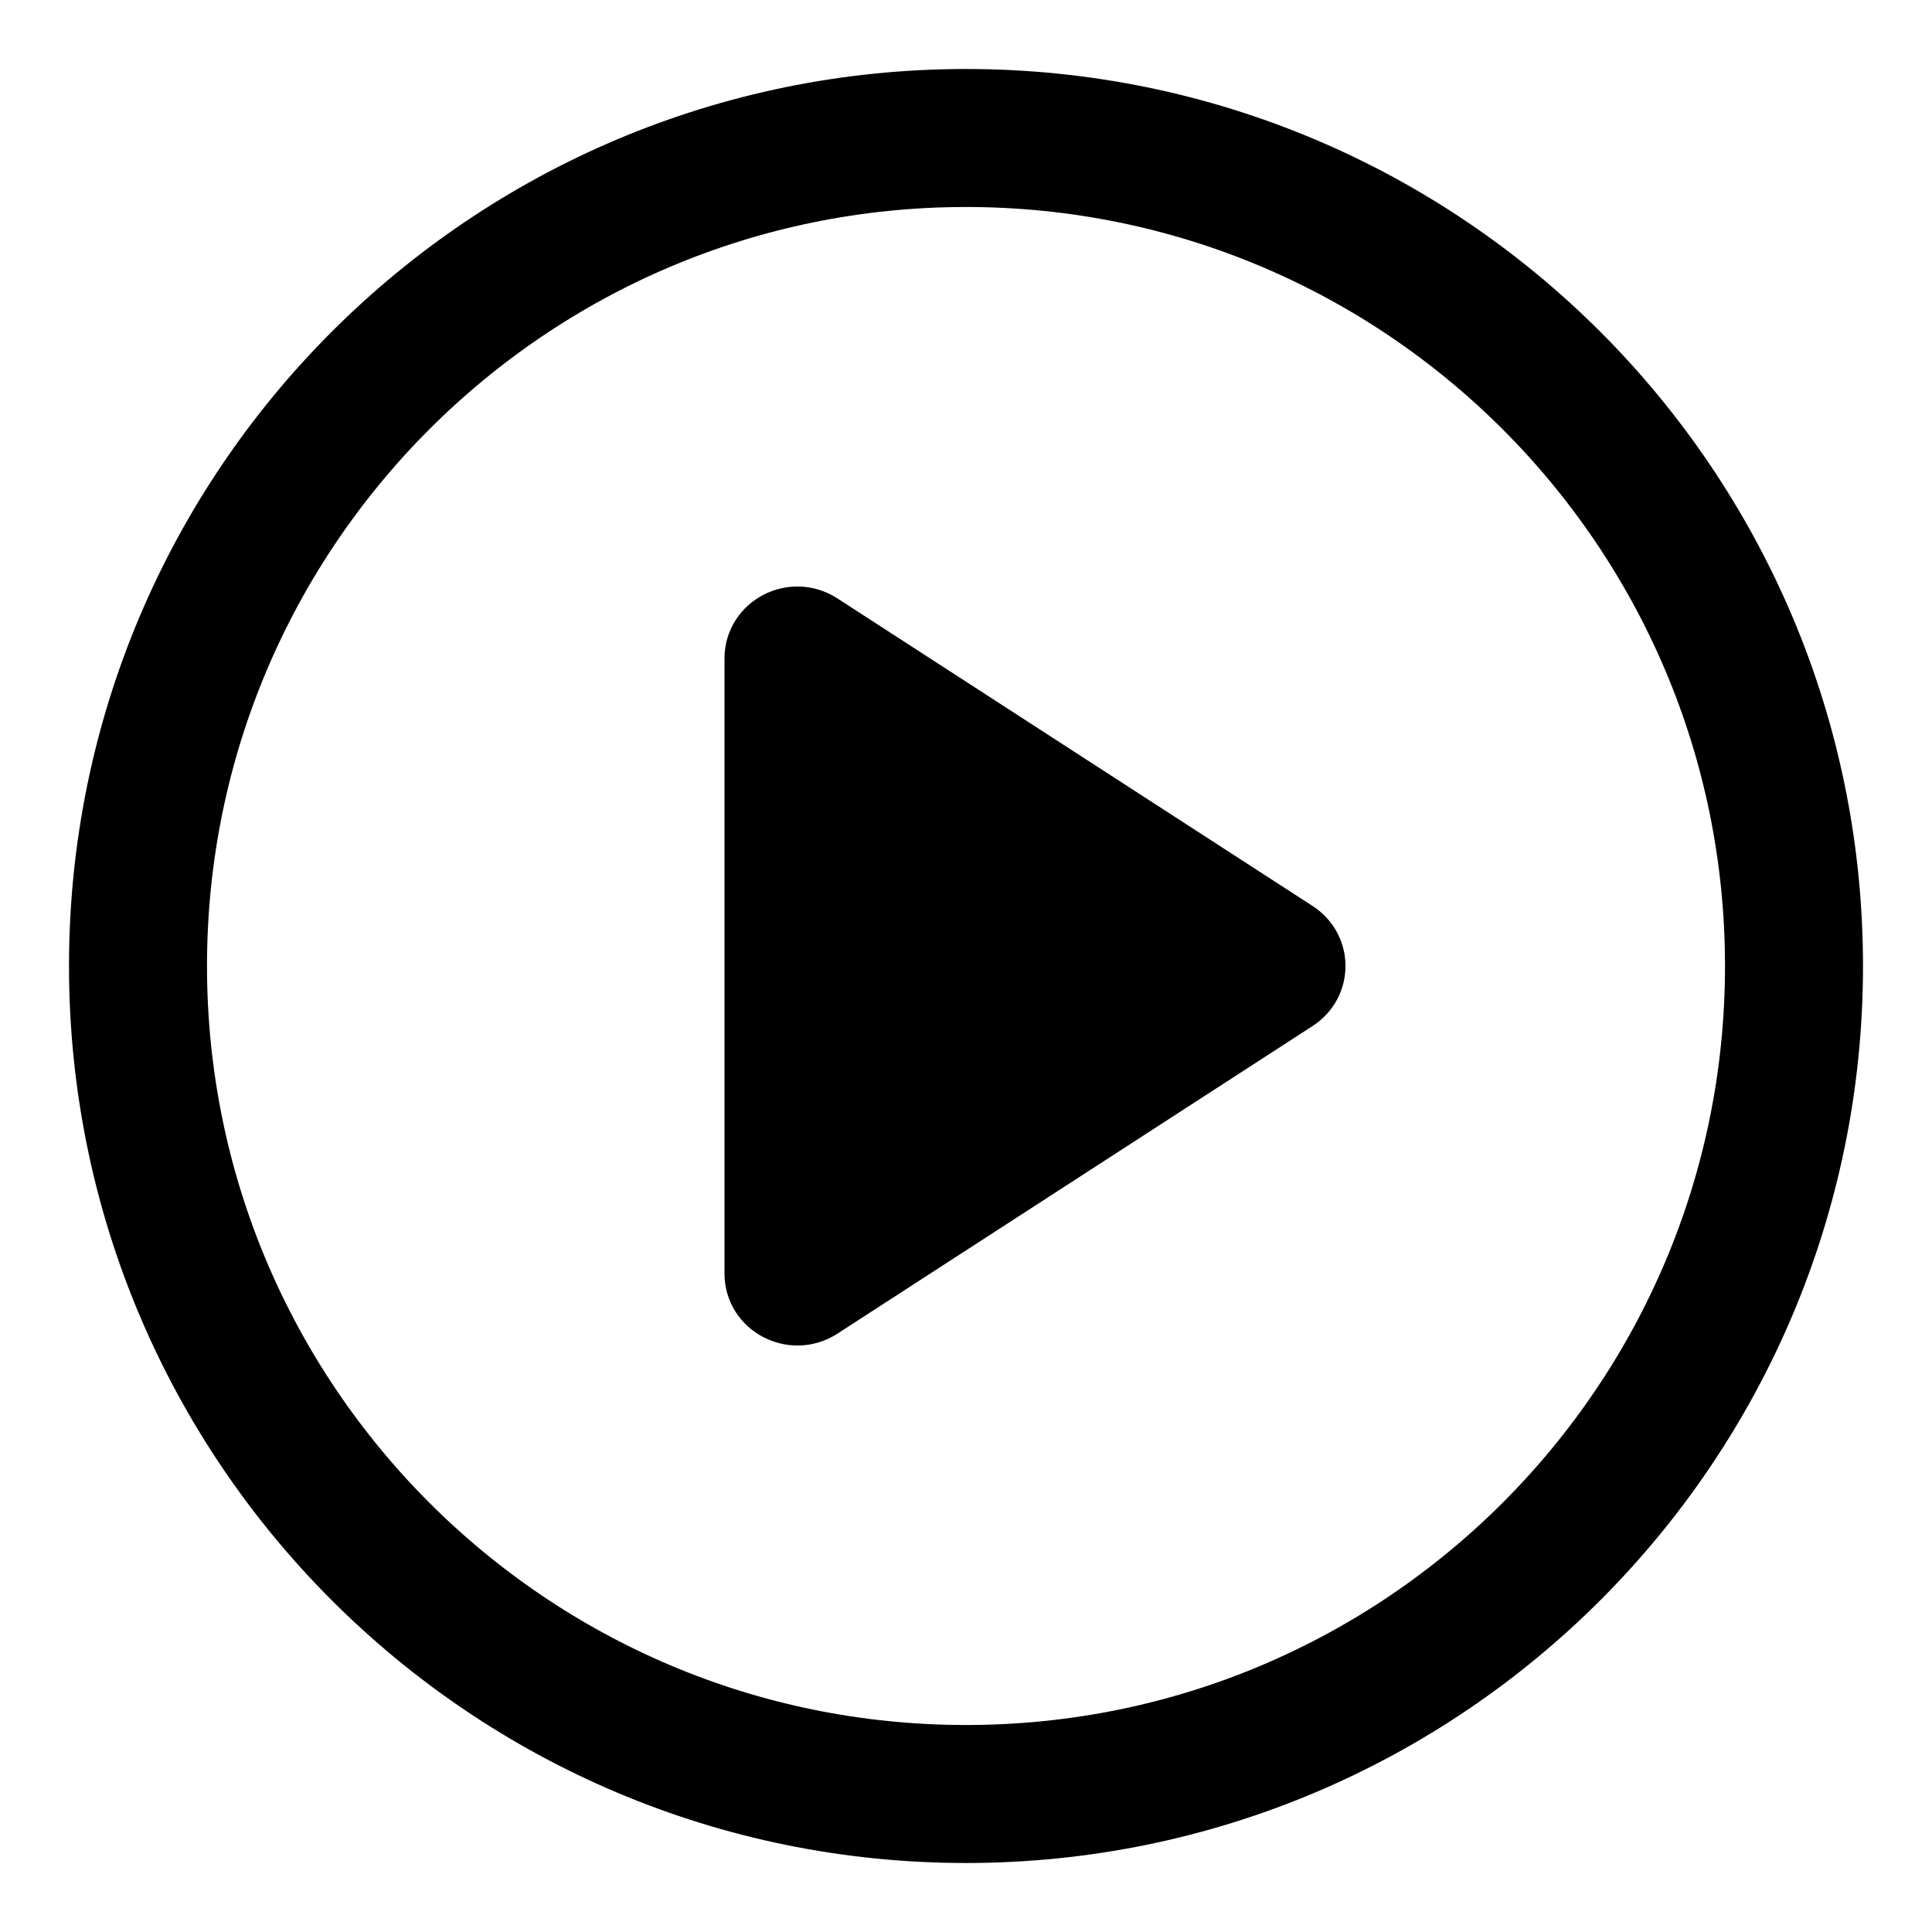
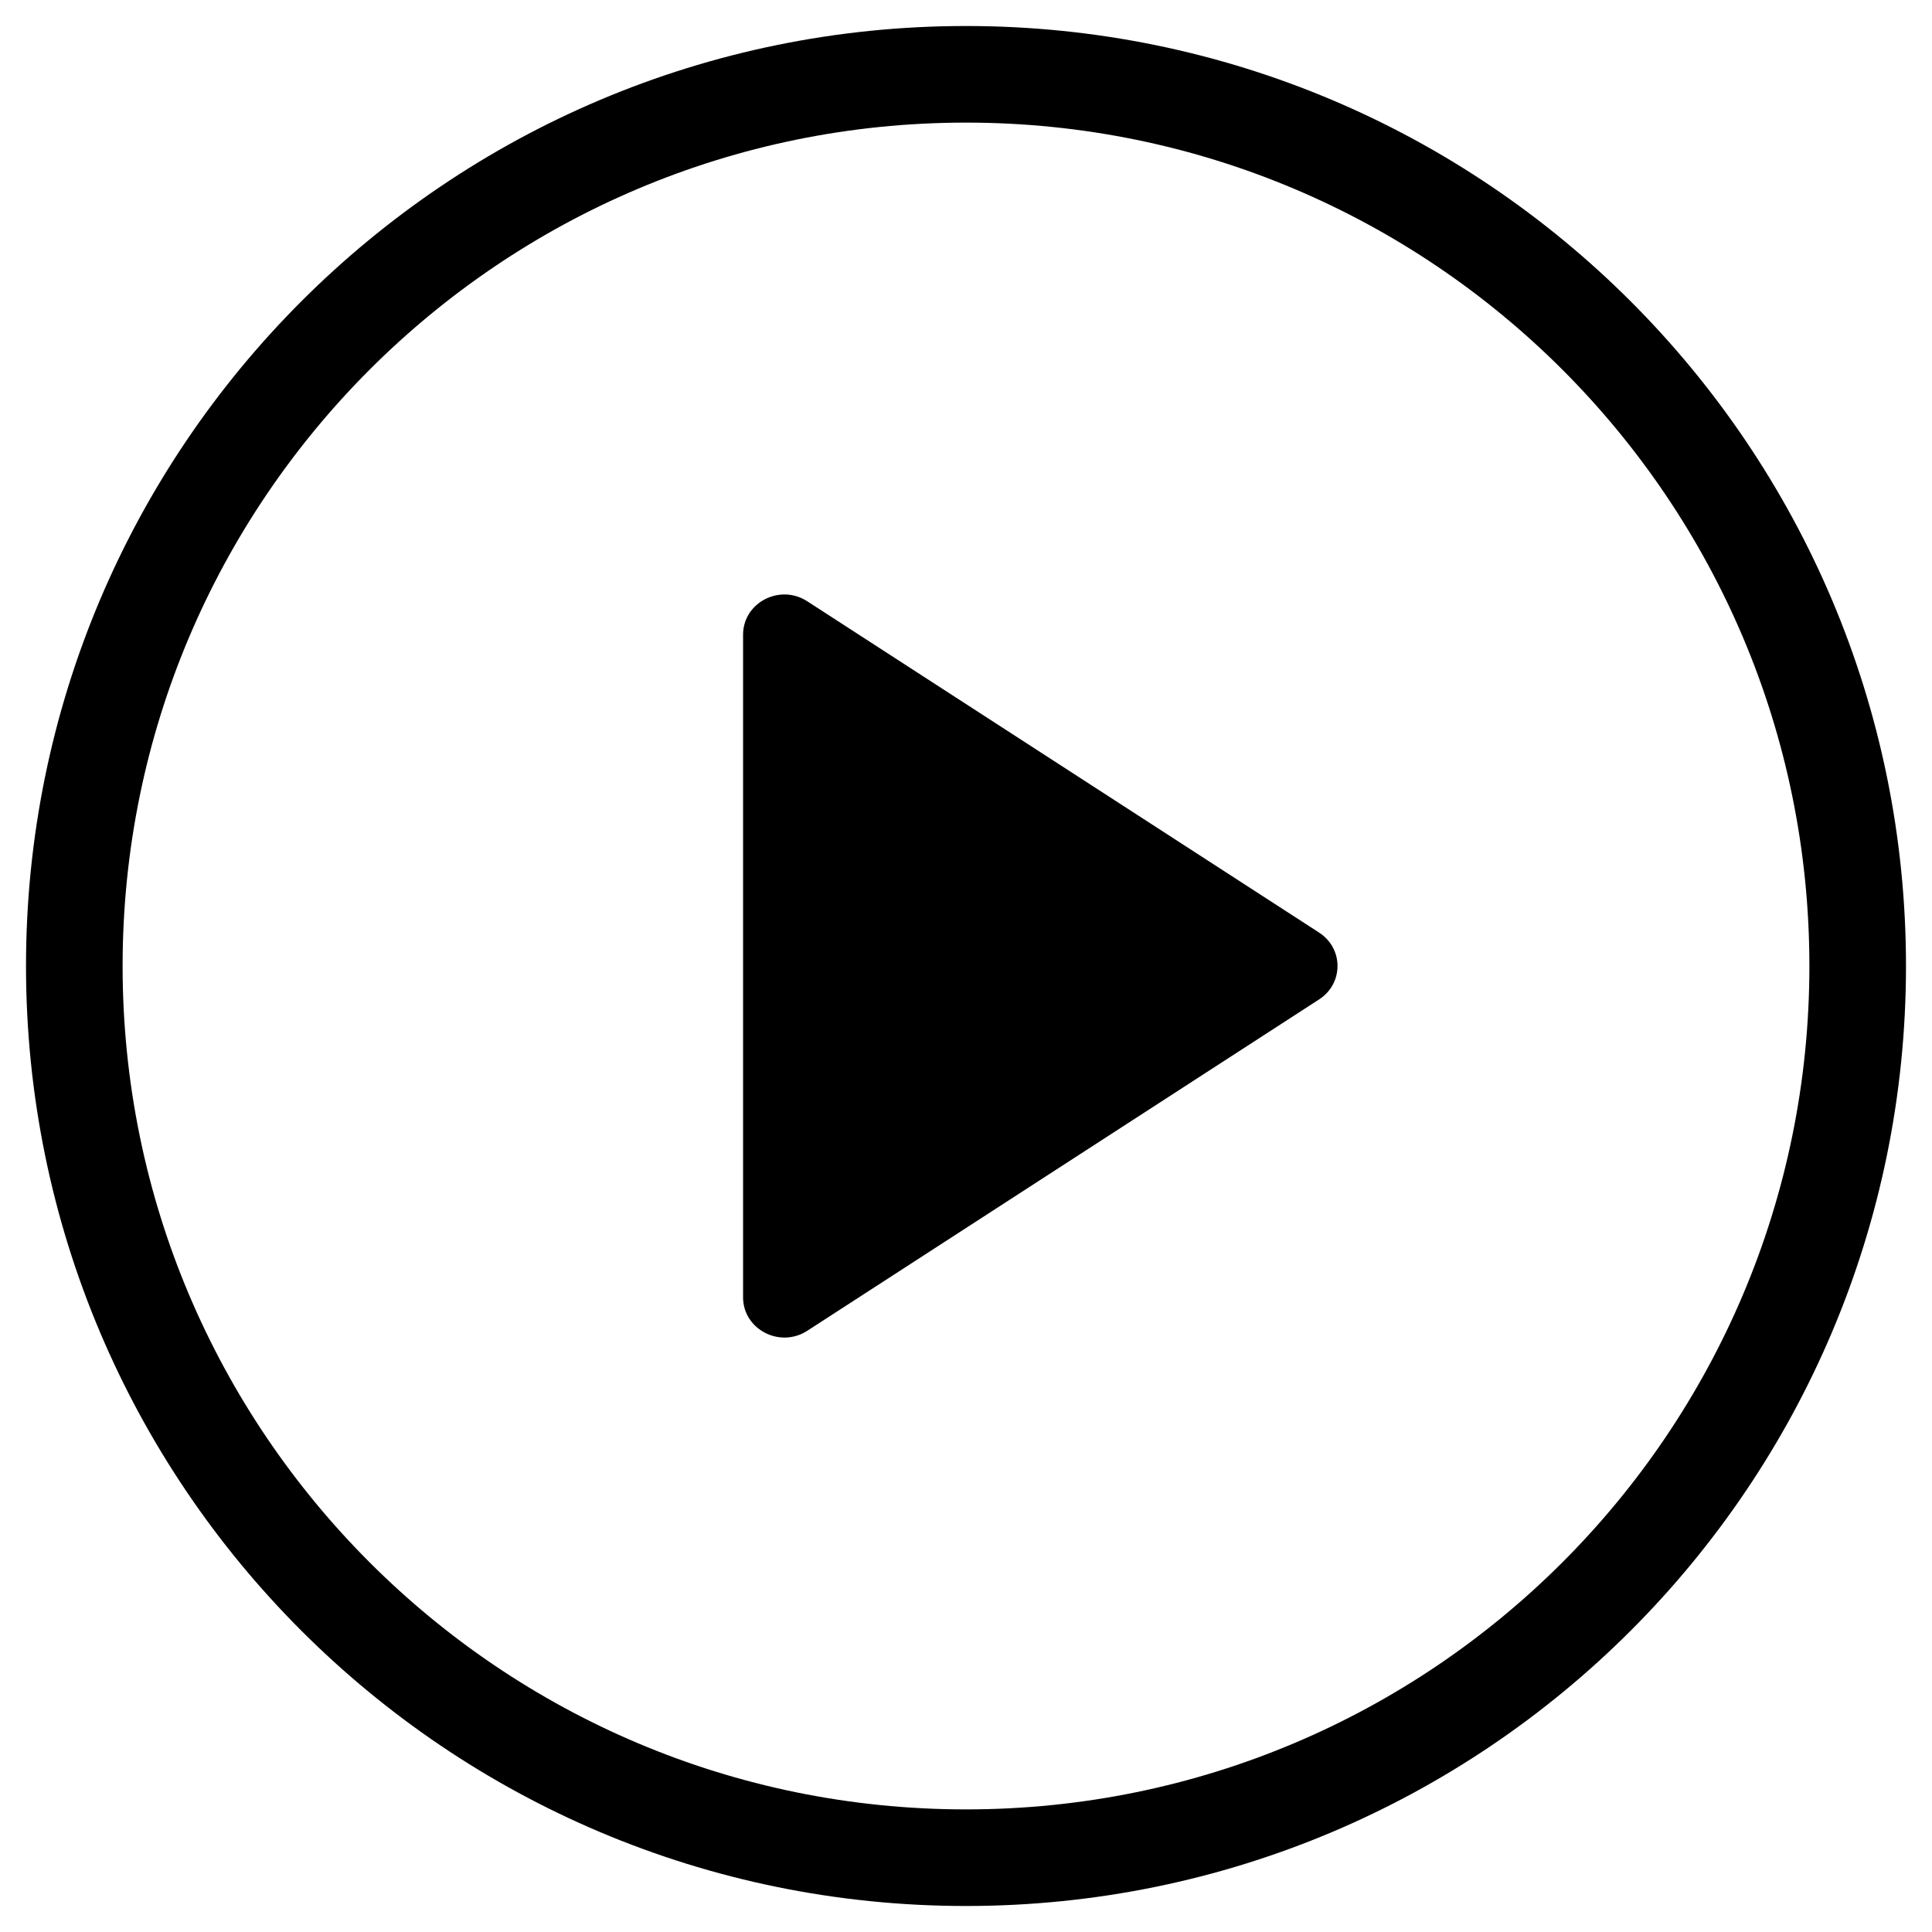
- <svg xmlns="http://www.w3.org/2000/svg" width="28" height="28" viewBox="0 0 28 28" fill="none">
-   <path d="M11 18.459V9.541C11 9.11 11.495 8.852 11.864 9.092L18.753 13.551C19.082 13.765 19.082 14.235 18.753 14.449L11.864 18.909C11.495 19.148 11 18.89 11 18.459Z" fill="black" stroke="black" />
-   <path d="M26 14C26 20.628 20.628 26 14 26C7.373 26 2 20.628 2 14C2 7.373 7.373 2 14 2C20.628 2 26 7.373 26 14Z" stroke="black" stroke-width="2" stroke-linecap="round" stroke-linejoin="round" />
+ <svg xmlns="http://www.w3.org/2000/svg" width="26px" height="26px" viewBox="0 0 26 26" version="1.1">
+   <g id="Page-1" stroke="none" stroke-width="1" fill="none" fill-rule="evenodd">
+     <g id="play-circle-28x28-copy" transform="translate(1, 1)">
+       <path d="M9,16.459 L9,7.541 C9,7.11 9.495,6.852 9.864,7.092 L16.753,11.551 C17.082,11.765 17.082,12.235 16.753,12.449 L9.864,16.909 C9.495,17.148 9,16.89 9,16.459 Z" id="Path" fill="#000000" fill-rule="nonzero" />
+       <path d="M24,12 C24,18.628 18.628,24 12,24 C5.373,24 0,18.628 0,12 C0,5.373 5.373,0 12,0 C18.628,0 24,5.373 24,12 Z" id="Path" stroke="#000000" stroke-width="1.3" stroke-linecap="round" stroke-linejoin="round" />
+     </g>
+   </g>
</svg>
